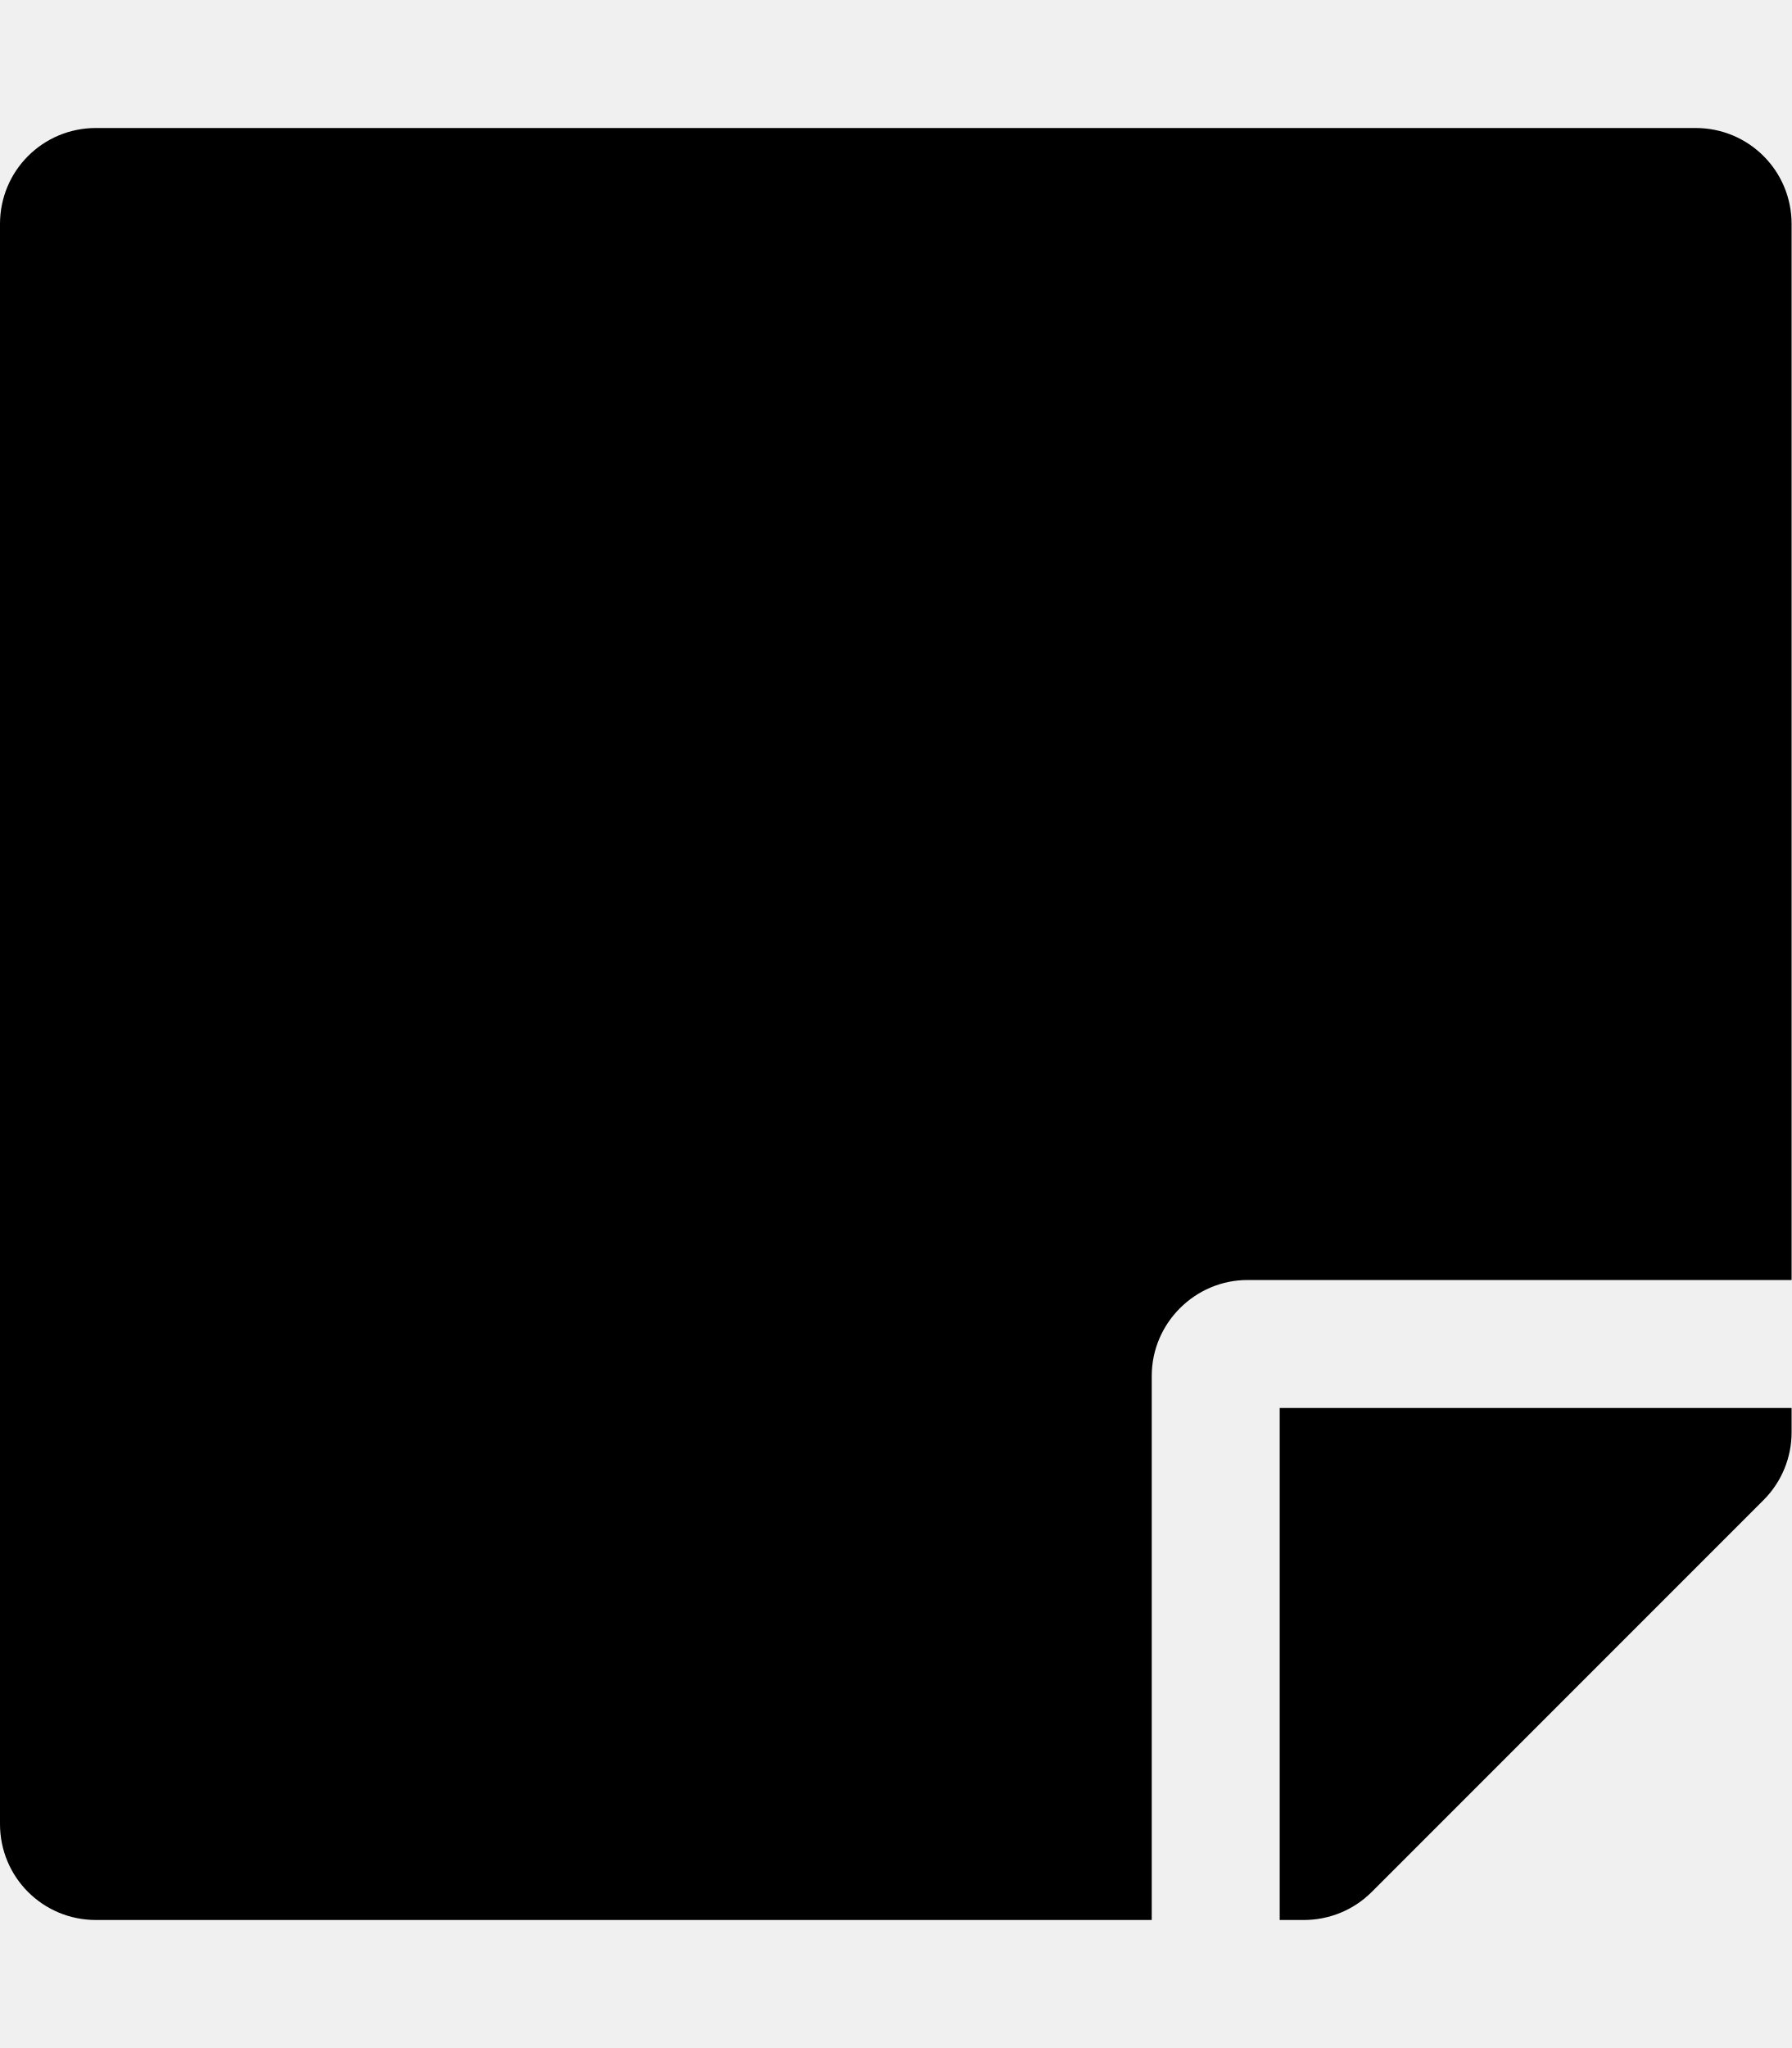
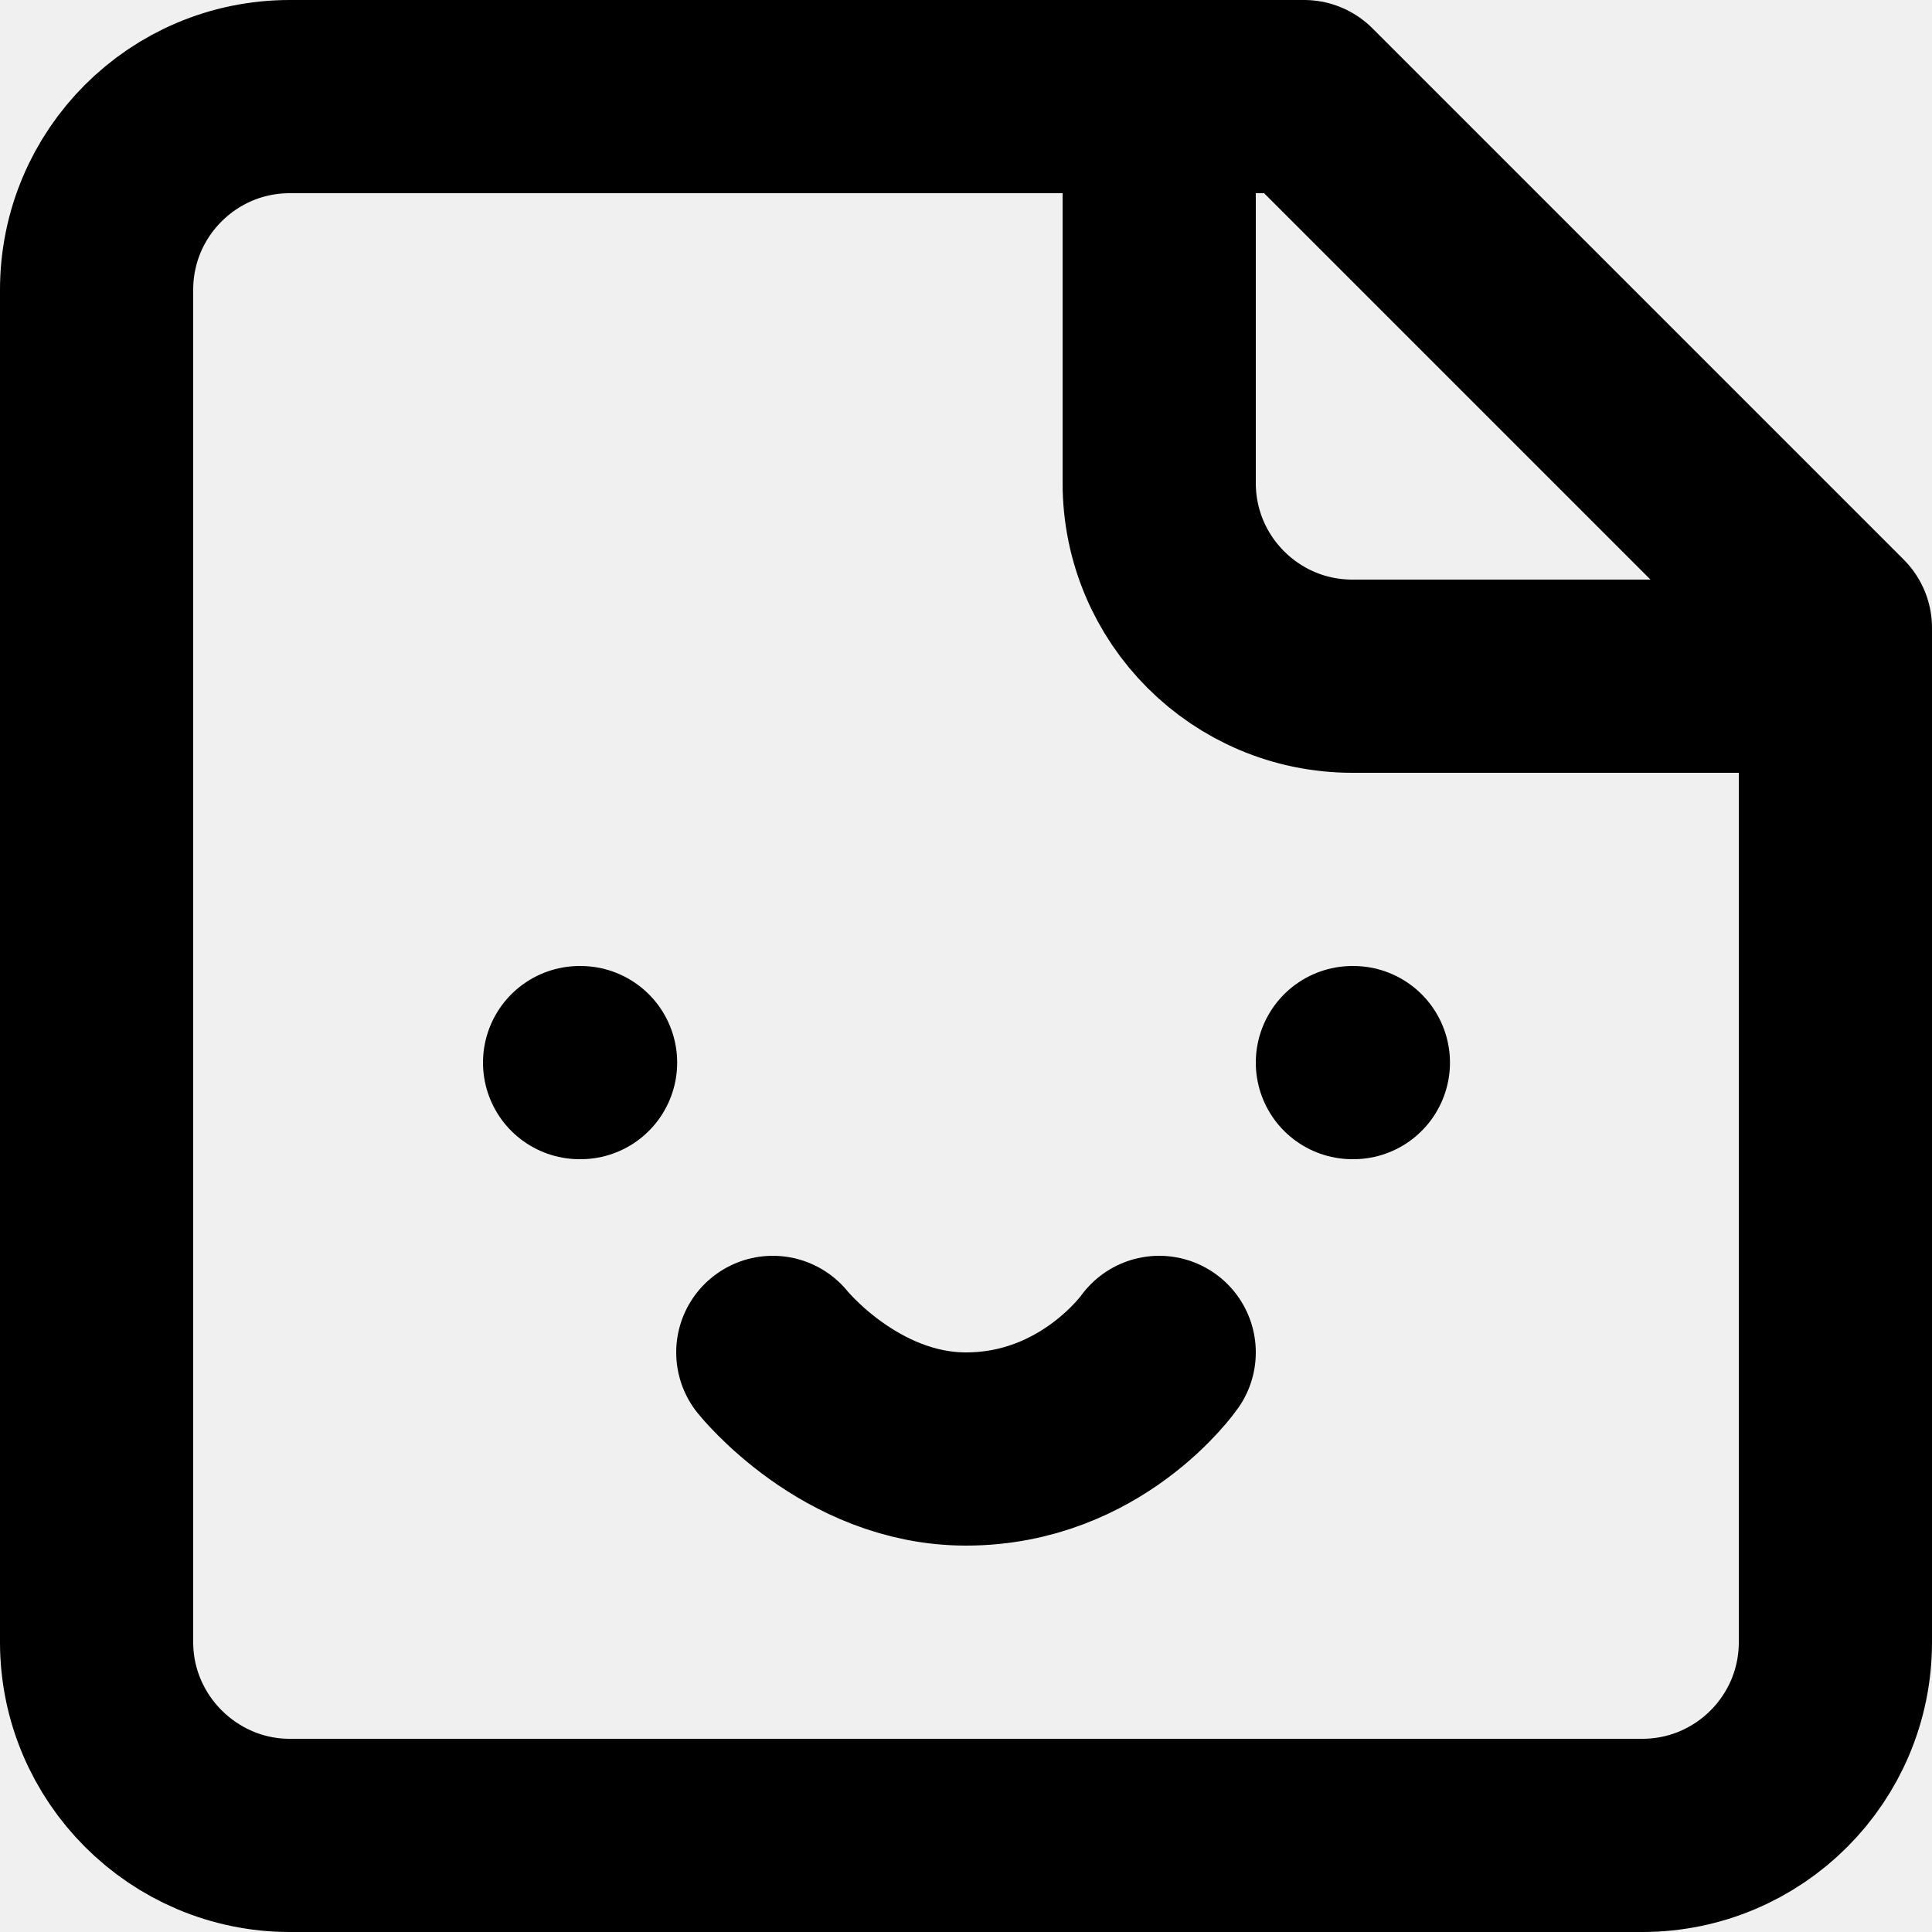
- <svg xmlns="http://www.w3.org/2000/svg" viewBox="0 0 448 512">
+ <svg xmlns="http://www.w3.org/2000/svg" viewBox="2 2 20 20" fill="none" stroke-width="2" stroke-linecap="round" stroke-linejoin="round">
  <style>
    path {
-       fill: black;
+       stroke: black;
    }

    @media (prefers-color-scheme: dark) {
      path {
-         fill: white;
+         stroke: white;
      }
    }
  </style>
-   <path d="M312 320h136V56c0-13.3-10.7-24-24-24H24C10.7 32 0 42.7 0 56v400c0 13.3 10.7 24 24 24h264V344c0-13.2 10.8-24 24-24zm129 55l-98 98c-4.5 4.5-10.6 7-17 7h-6V352h128v6.1c0 6.3-2.5 12.4-7 16.9z">
-   </path>
+   <path d="M15.5 3H5a2 2 0 0 0-2 2v14c0 1.1.9 2 2 2h14a2 2 0 0 0 2-2V8.5L15.5 3Z" />
+   <path d="M14 3v4a2 2 0 0 0 2 2h4" />
+   <path d="M8 13h.01" />
+   <path d="M16 13h.01" />
+   <path d="M10 16s.8 1 2 1c1.3 0 2-1 2-1" />
</svg>
